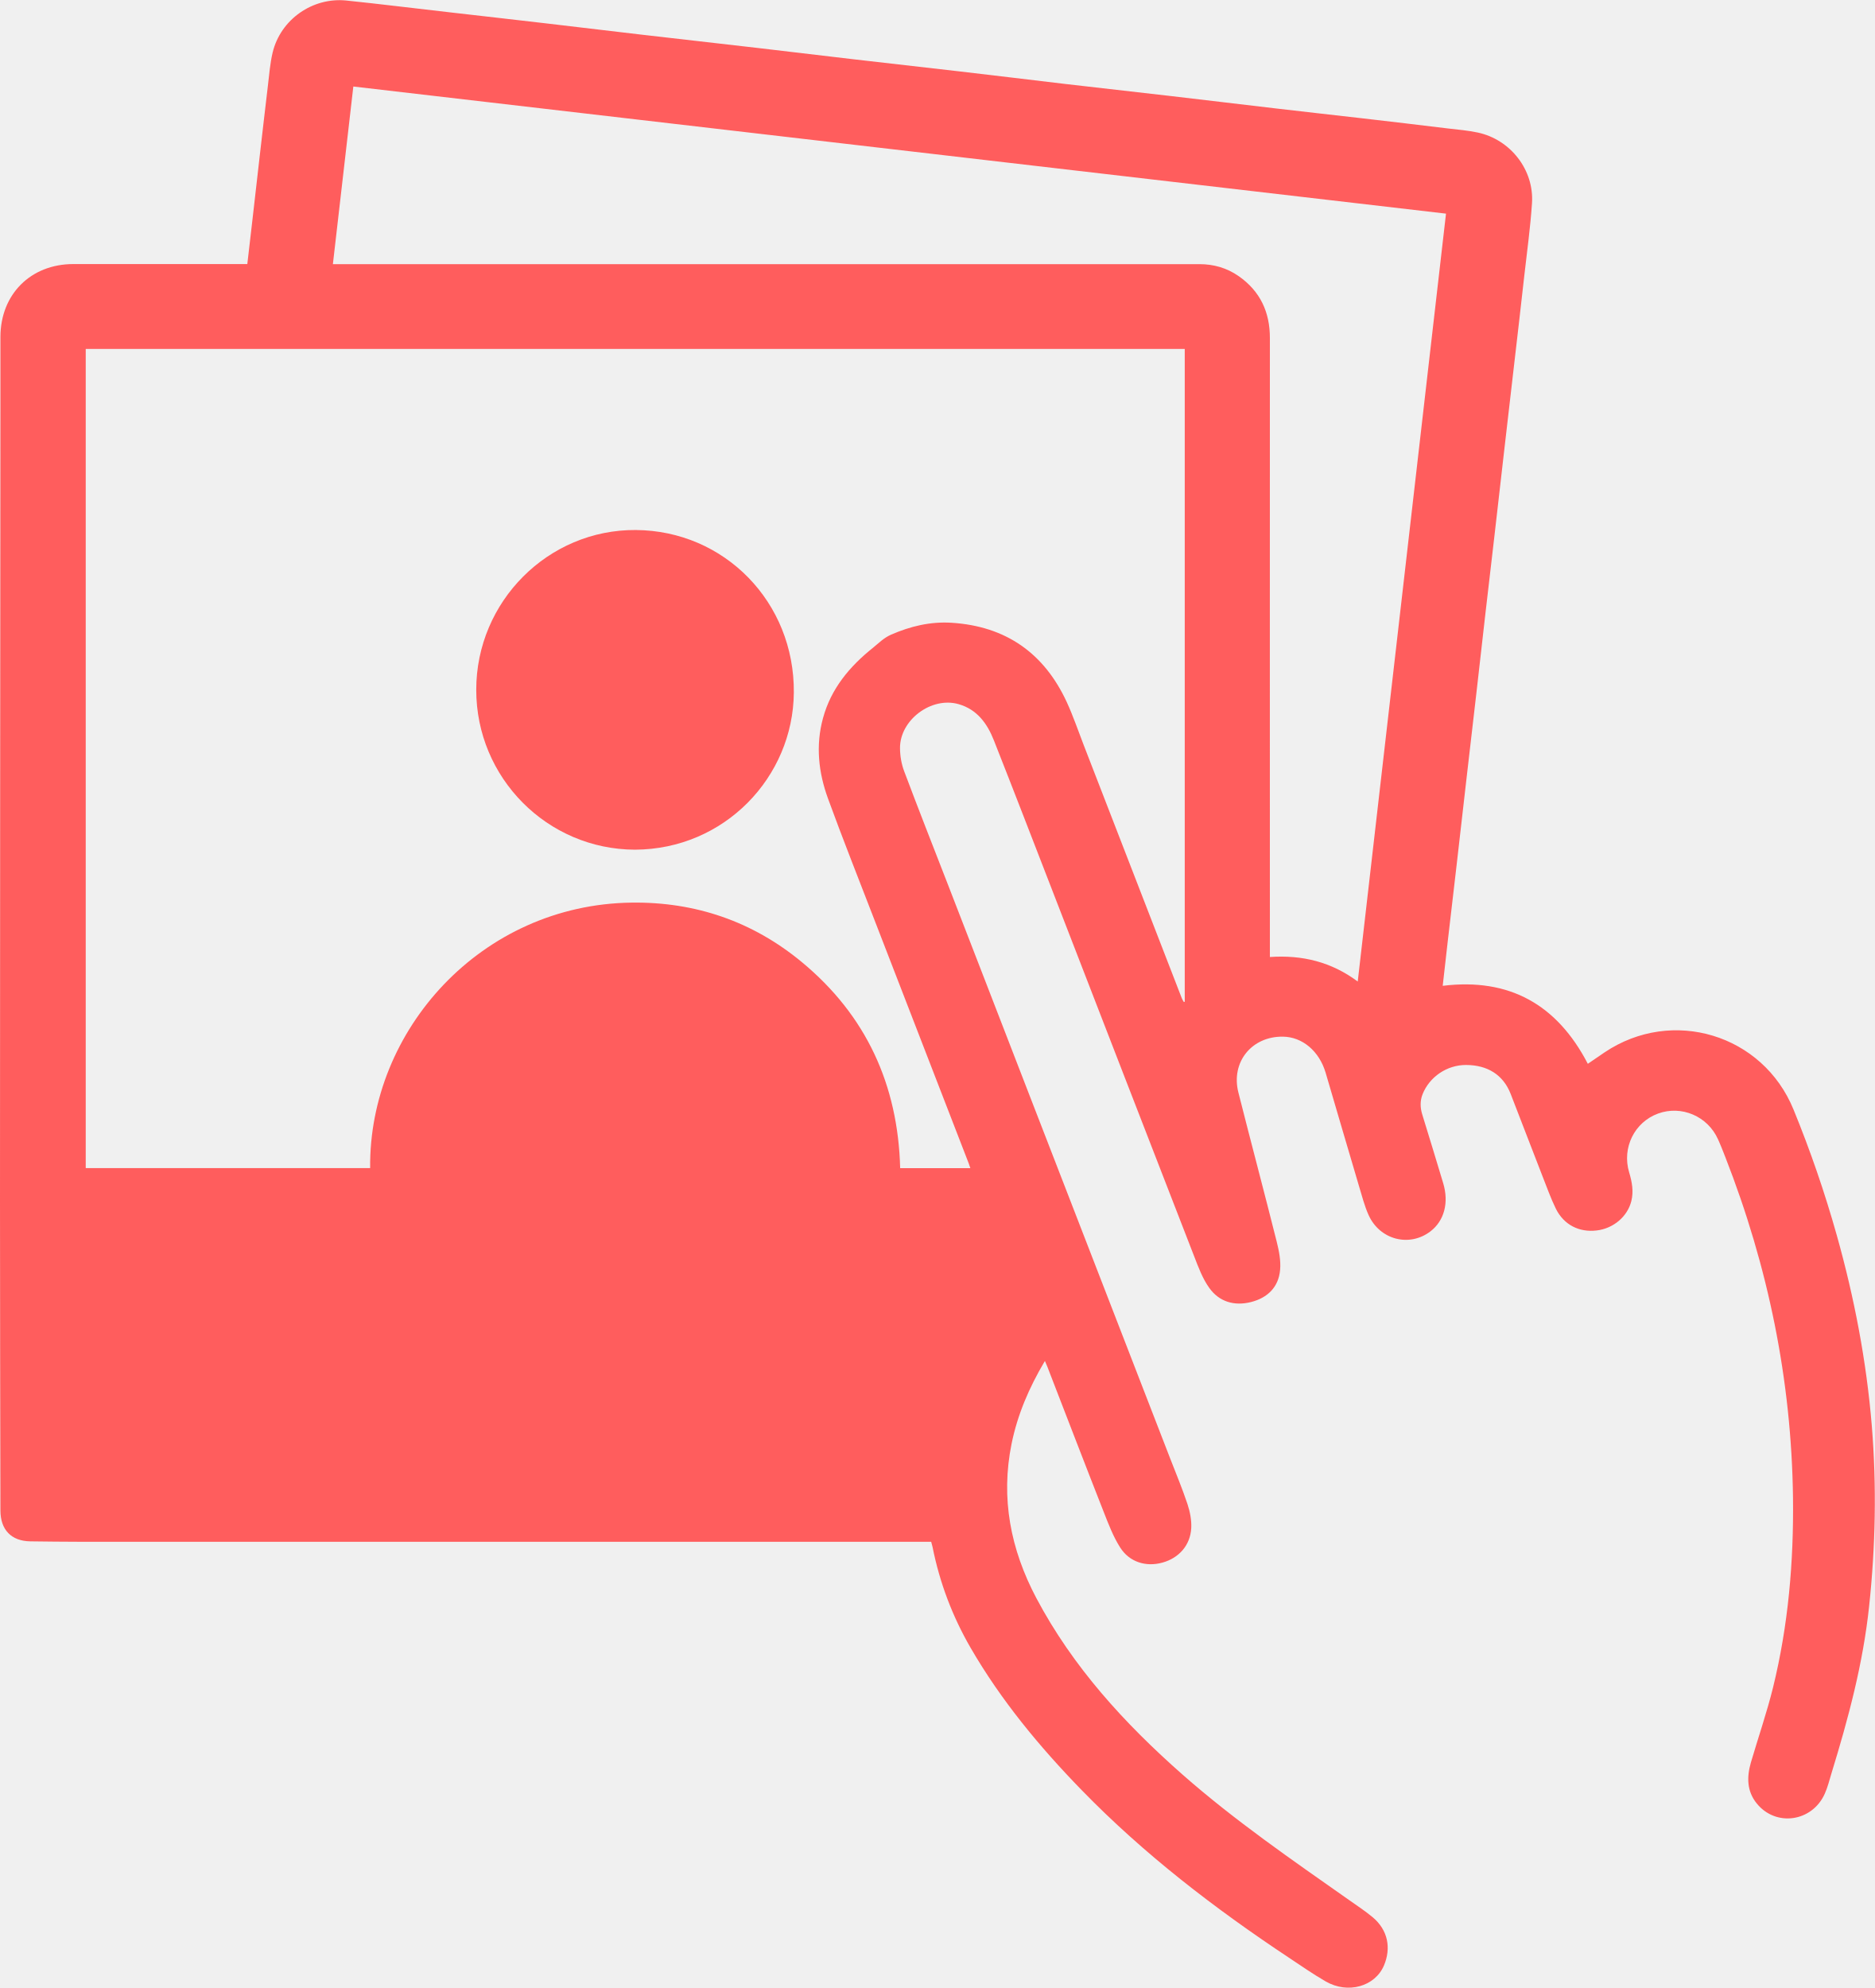
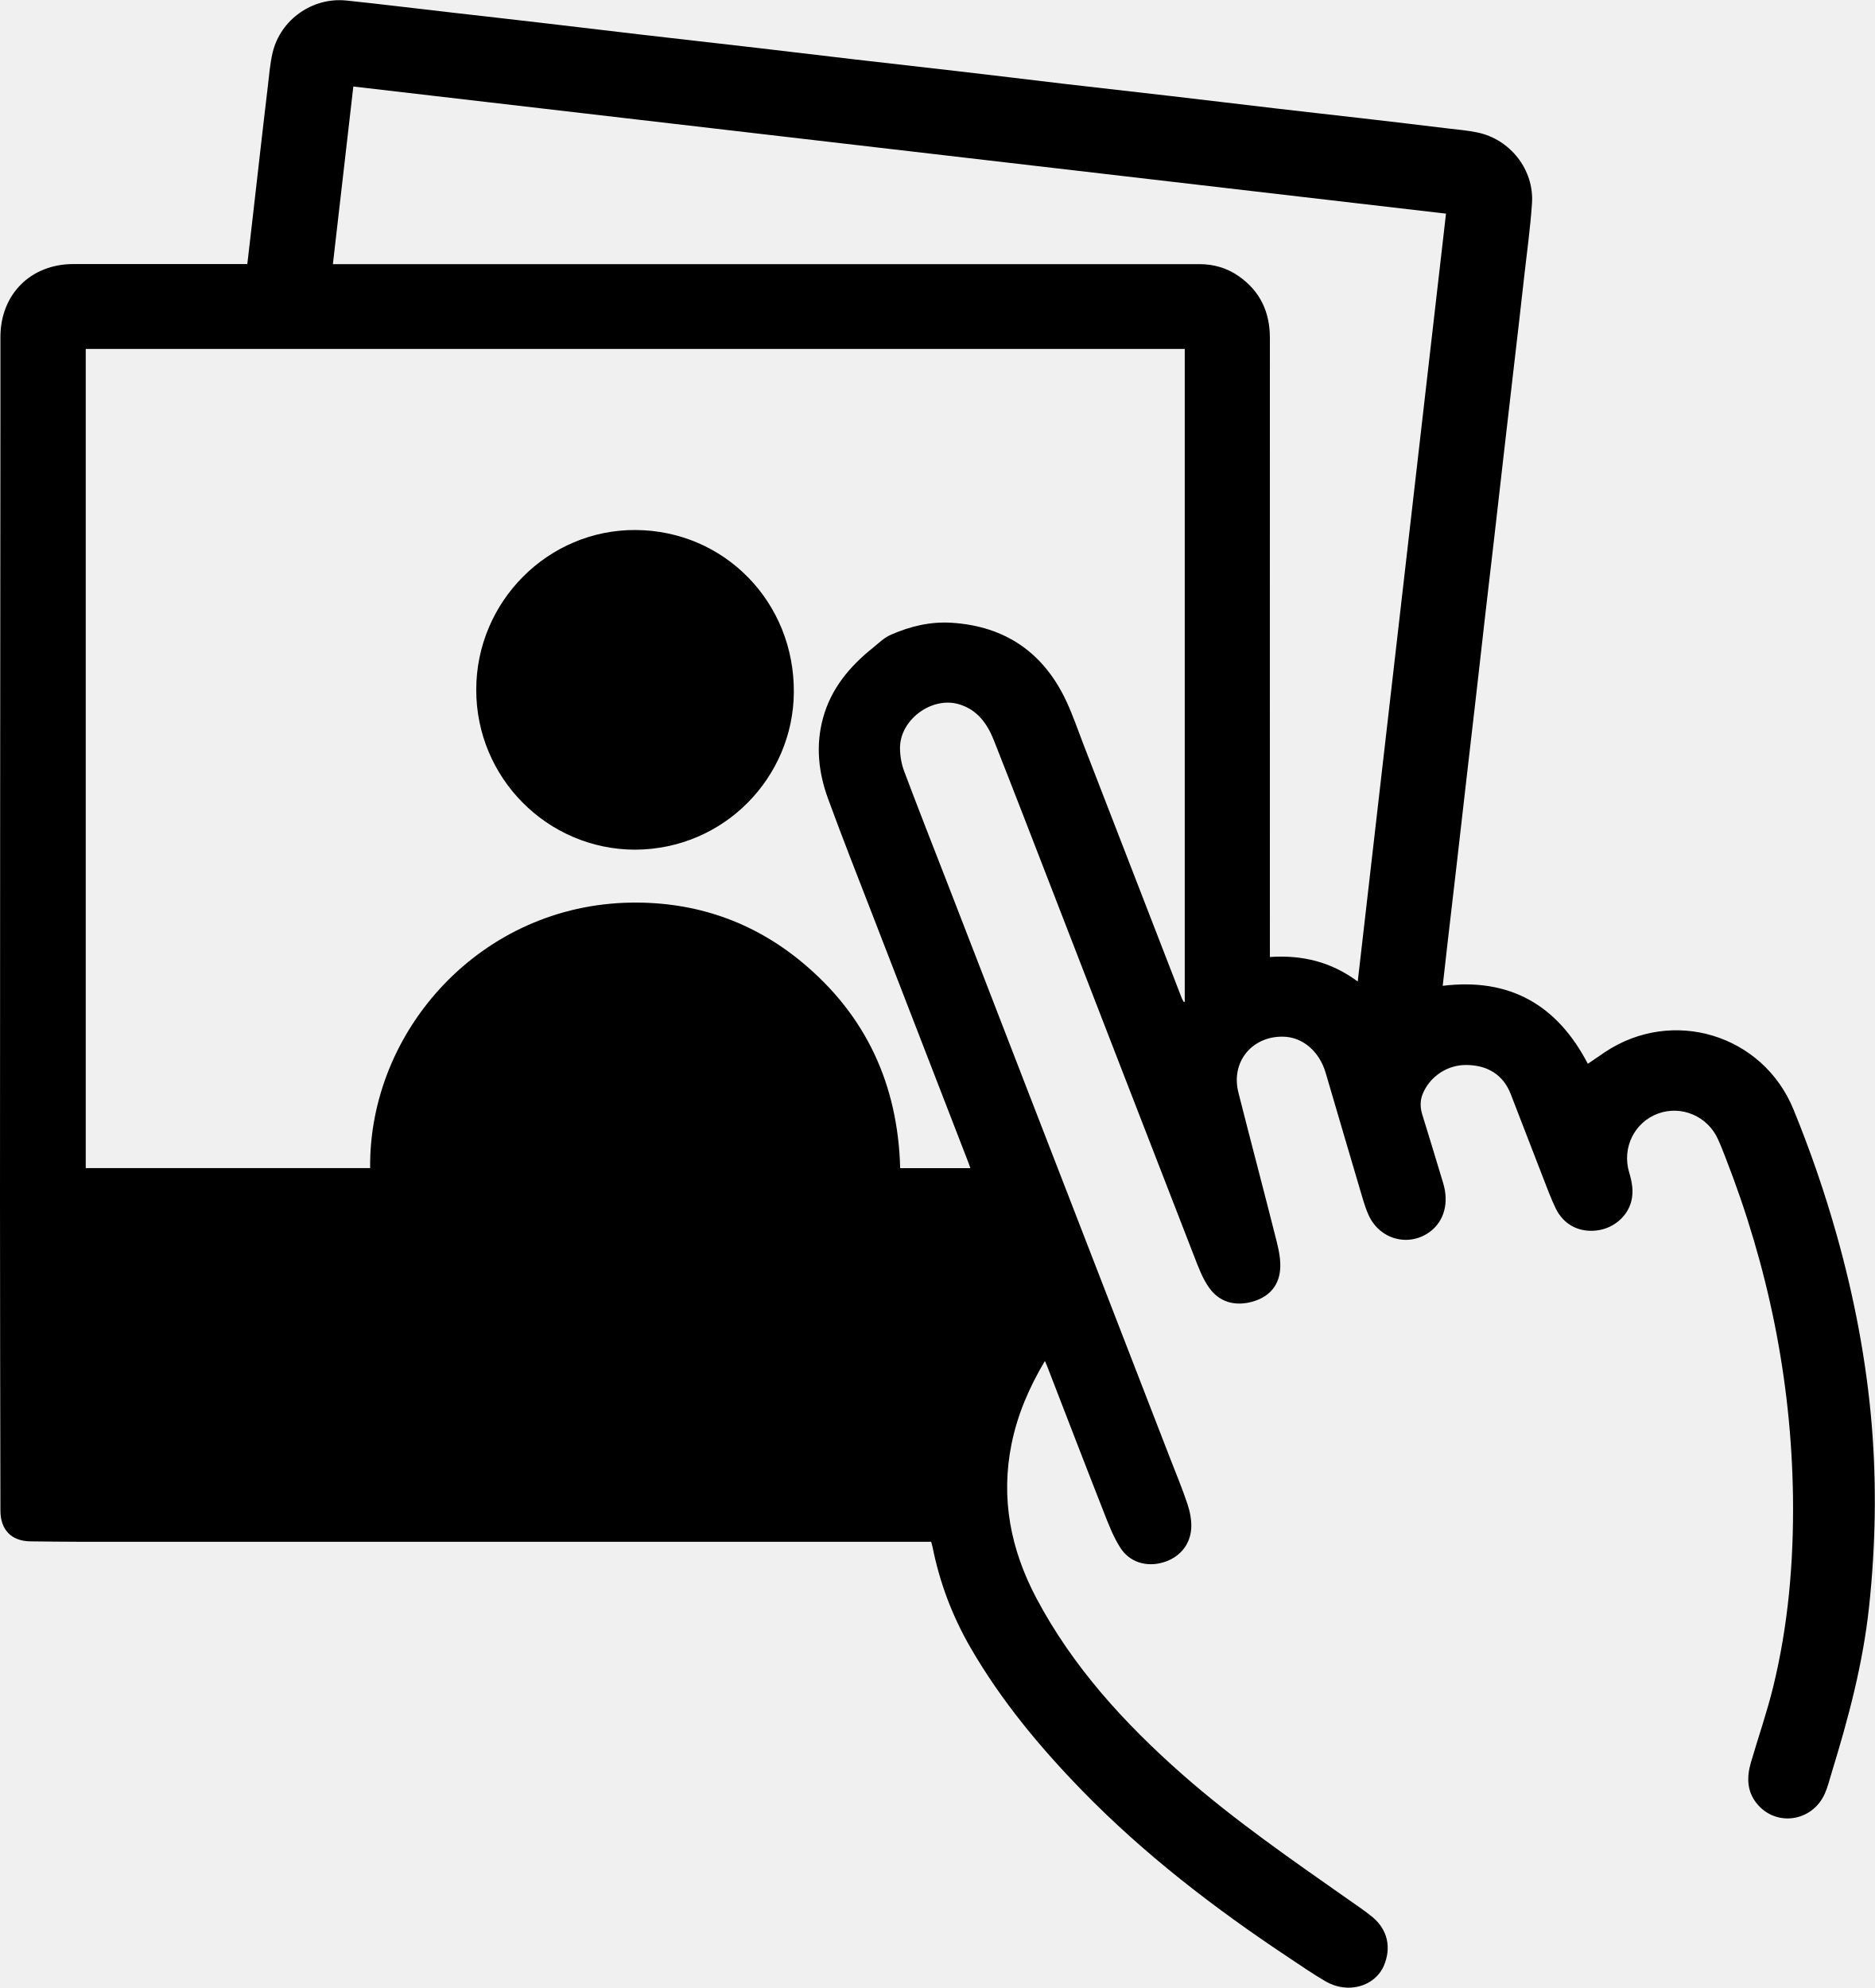
- <svg xmlns="http://www.w3.org/2000/svg" width="149" height="158" viewBox="0 0 149 158" fill="none">
+ <svg xmlns="http://www.w3.org/2000/svg" width="149" height="158" viewBox="0 0 149 158" fill="current">
  <g clip-path="url(#clip0_2067_16578)">
-     <path d="M83.033 108.192C81.778 110.309 80.871 112.439 80.401 114.744C79.522 119.079 80.321 123.139 82.368 127.011C85.269 132.485 89.364 136.961 93.976 141.028C98.132 144.686 102.69 147.821 107.208 150.997C107.846 151.446 108.497 151.875 109.095 152.371C110.323 153.396 110.578 154.829 110.001 156.203C109.289 157.885 107.134 158.494 105.376 157.483C104.368 156.9 103.402 156.23 102.435 155.586C96.527 151.667 90.928 147.366 85.973 142.274C82.617 138.823 79.562 135.138 77.145 130.964C75.695 128.459 74.681 125.779 74.117 122.938C74.091 122.817 74.057 122.703 74.01 122.536H73.365C51.036 122.536 28.714 122.536 6.385 122.536C5.062 122.536 3.733 122.516 2.41 122.502C0.906 122.482 0.034 121.585 0.034 120.05C0.02 111.856 0 103.669 0 95.489C0 74.558 0.02 53.634 0.034 32.704C0.034 30.727 0.034 28.751 0.034 26.775C0.04 23.384 2.444 20.986 5.834 20.986C10.245 20.986 14.656 20.986 19.073 20.986C19.254 20.986 19.442 20.986 19.657 20.986C19.798 19.773 19.933 18.608 20.067 17.442C20.268 15.7 20.463 13.958 20.664 12.209C20.872 10.42 21.074 8.631 21.289 6.842C21.396 5.951 21.463 5.04 21.671 4.169C22.302 1.55 24.84 -0.233 27.526 0.042C30.251 0.324 32.97 0.665 35.689 0.973C38.24 1.268 40.791 1.55 43.343 1.851C45.88 2.146 48.411 2.454 50.949 2.749C54.024 3.104 57.105 3.452 60.18 3.807C62.718 4.102 65.249 4.41 67.787 4.705C70.613 5.034 73.446 5.348 76.279 5.677C79.058 5.998 81.845 6.34 84.624 6.668C87.45 6.997 90.284 7.311 93.117 7.64C95.896 7.961 98.682 8.303 101.462 8.625C103.751 8.893 106.04 9.147 108.329 9.409C110.572 9.67 112.814 9.931 115.05 10.206C115.855 10.3 116.668 10.367 117.453 10.534C120.058 11.09 121.944 13.516 121.763 16.155C121.636 18.078 121.367 19.988 121.152 21.904C120.89 24.249 120.622 26.594 120.347 28.939C120.085 31.21 119.823 33.474 119.561 35.746C119.293 38.077 119.031 40.409 118.762 42.734C118.527 44.757 118.292 46.774 118.057 48.797C117.822 50.847 117.594 52.904 117.359 54.954C117.097 57.239 116.829 59.524 116.567 61.802C116.298 64.133 116.037 66.465 115.768 68.79C115.533 70.813 115.298 72.83 115.063 74.853C114.929 76.005 114.801 77.164 114.667 78.35C119.971 77.7 123.757 79.844 126.201 84.548C126.644 84.246 127.087 83.938 127.537 83.636C132.908 80.032 140.105 82.203 142.548 88.179C143.884 91.442 145.032 94.772 145.986 98.168C147.382 103.133 148.349 108.185 148.772 113.324C149.161 118.114 149.067 122.891 148.557 127.675C148.074 132.217 146.905 136.586 145.569 140.927C145.402 141.477 145.267 142.039 145.032 142.562C144.032 144.8 141.138 145.215 139.621 143.326C138.836 142.354 138.829 141.235 139.158 140.09C139.742 138.093 140.427 136.123 140.924 134.107C142.139 129.155 142.568 124.117 142.508 119.025C142.387 109.672 140.534 100.668 137.13 91.964C136.943 91.489 136.761 91.013 136.546 90.544C135.727 88.715 133.646 87.824 131.787 88.501C129.913 89.184 128.9 91.214 129.484 93.17C129.712 93.927 129.853 94.685 129.658 95.462C129.35 96.695 128.228 97.639 126.906 97.793C125.516 97.961 124.301 97.351 123.663 96.071C123.254 95.241 122.945 94.356 122.602 93.492C121.75 91.308 120.917 89.117 120.065 86.933C119.474 85.425 118.232 84.641 116.507 84.641C115.009 84.641 113.62 85.579 113.069 86.96C112.854 87.502 112.875 88.045 113.049 88.601C113.606 90.41 114.164 92.226 114.707 94.041C115.171 95.582 114.788 97.016 113.707 97.854C112.035 99.147 109.665 98.55 108.773 96.561C108.444 95.83 108.249 95.04 108.014 94.269C107.121 91.268 106.248 88.259 105.362 85.258C104.852 83.536 103.516 82.41 101.965 82.39C99.488 82.357 97.816 84.414 98.427 86.826C99.427 90.785 100.481 94.731 101.475 98.691C101.656 99.415 101.811 100.199 101.743 100.929C101.623 102.296 100.75 103.147 99.434 103.482C98.105 103.817 96.903 103.468 96.111 102.356C95.587 101.626 95.258 100.741 94.929 99.89C91.15 90.176 87.39 80.447 83.624 70.733C82.086 66.766 80.556 62.793 78.991 58.834C78.468 57.507 77.662 56.388 76.198 55.966C74.03 55.336 71.506 57.226 71.533 59.477C71.539 60.086 71.647 60.723 71.862 61.292C72.99 64.294 74.164 67.275 75.326 70.263C76.393 73.017 77.461 75.778 78.528 78.531C79.575 81.245 80.629 83.958 81.677 86.671C82.751 89.445 83.825 92.212 84.899 94.986C87.598 101.954 90.297 108.922 92.996 115.89C93.466 117.102 93.969 118.302 94.379 119.534C94.58 120.144 94.714 120.814 94.681 121.444C94.607 122.817 93.701 123.829 92.391 124.191C91.089 124.553 89.767 124.157 89.028 122.985C88.478 122.121 88.102 121.129 87.726 120.171C86.215 116.332 84.738 112.479 83.248 108.634C83.201 108.506 83.14 108.386 83.053 108.171L83.033 108.192ZM6.814 27.733V92.835H29.419C29.305 81.888 38.24 71.892 50.197 71.737C55.266 71.671 59.811 73.225 63.718 76.454C68.841 80.689 71.371 86.209 71.546 92.842H77.125C77.071 92.688 77.031 92.567 76.991 92.454C74.48 85.975 71.969 79.496 69.465 73.017C68.236 69.835 66.974 66.659 65.806 63.456C65.054 61.393 64.819 59.249 65.41 57.085C66.048 54.727 67.531 52.964 69.391 51.477C69.847 51.109 70.244 50.693 70.828 50.439C72.365 49.769 73.943 49.393 75.614 49.494C79.938 49.762 82.993 51.906 84.792 55.812C85.302 56.924 85.698 58.09 86.141 59.236C88.739 65.935 91.331 72.635 93.929 79.335C93.969 79.442 94.036 79.536 94.09 79.637C94.117 79.63 94.137 79.623 94.164 79.617V27.733H6.814ZM100.938 76.059C103.509 75.885 105.819 76.448 107.913 78.009C110.256 57.614 112.593 37.307 114.929 16.979C85.953 13.609 57.045 10.246 28.083 6.876C27.539 11.593 27.002 16.269 26.458 20.993C26.733 20.993 26.935 20.993 27.136 20.993C39.563 20.993 51.989 20.993 64.41 20.993C74.715 20.993 85.02 20.993 95.325 20.993C96.467 20.993 97.514 21.294 98.447 21.944C100.166 23.143 100.938 24.812 100.931 26.889C100.924 43.035 100.931 59.189 100.931 75.335V76.059H100.938Z" fill="#FF5D5D" />
-     <path d="M50.466 67.53C43.498 67.51 37.845 61.815 37.852 54.82C37.852 47.805 43.572 42.077 50.527 42.124C57.589 42.171 63.155 47.866 63.094 55.041C63.041 61.768 57.576 67.503 50.466 67.53Z" fill="#FF5D5D" />
+     <path d="M83.033 108.192C81.778 110.309 80.871 112.439 80.401 114.744C79.522 119.079 80.321 123.139 82.368 127.011C85.269 132.485 89.364 136.961 93.976 141.028C98.132 144.686 102.69 147.821 107.208 150.997C107.846 151.446 108.497 151.875 109.095 152.371C110.323 153.396 110.578 154.829 110.001 156.203C109.289 157.885 107.134 158.494 105.376 157.483C104.368 156.9 103.402 156.23 102.435 155.586C96.527 151.667 90.928 147.366 85.973 142.274C82.617 138.823 79.562 135.138 77.145 130.964C75.695 128.459 74.681 125.779 74.117 122.938C74.091 122.817 74.057 122.703 74.01 122.536H73.365C51.036 122.536 28.714 122.536 6.385 122.536C5.062 122.536 3.733 122.516 2.41 122.502C0.906 122.482 0.034 121.585 0.034 120.05C0.02 111.856 0 103.669 0 95.489C0 74.558 0.02 53.634 0.034 32.704C0.034 30.727 0.034 28.751 0.034 26.775C0.04 23.384 2.444 20.986 5.834 20.986C10.245 20.986 14.656 20.986 19.073 20.986C19.254 20.986 19.442 20.986 19.657 20.986C19.798 19.773 19.933 18.608 20.067 17.442C20.268 15.7 20.463 13.958 20.664 12.209C20.872 10.42 21.074 8.631 21.289 6.842C21.396 5.951 21.463 5.04 21.671 4.169C22.302 1.55 24.84 -0.233 27.526 0.042C30.251 0.324 32.97 0.665 35.689 0.973C38.24 1.268 40.791 1.55 43.343 1.851C45.88 2.146 48.411 2.454 50.949 2.749C54.024 3.104 57.105 3.452 60.18 3.807C62.718 4.102 65.249 4.41 67.787 4.705C70.613 5.034 73.446 5.348 76.279 5.677C79.058 5.998 81.845 6.34 84.624 6.668C87.45 6.997 90.284 7.311 93.117 7.64C95.896 7.961 98.682 8.303 101.462 8.625C103.751 8.893 106.04 9.147 108.329 9.409C110.572 9.67 112.814 9.931 115.05 10.206C115.855 10.3 116.668 10.367 117.453 10.534C120.058 11.09 121.944 13.516 121.763 16.155C121.636 18.078 121.367 19.988 121.152 21.904C120.89 24.249 120.622 26.594 120.347 28.939C120.085 31.21 119.823 33.474 119.561 35.746C119.293 38.077 119.031 40.409 118.762 42.734C118.527 44.757 118.292 46.774 118.057 48.797C117.822 50.847 117.594 52.904 117.359 54.954C117.097 57.239 116.829 59.524 116.567 61.802C116.298 64.133 116.037 66.465 115.768 68.79C115.533 70.813 115.298 72.83 115.063 74.853C114.929 76.005 114.801 77.164 114.667 78.35C119.971 77.7 123.757 79.844 126.201 84.548C126.644 84.246 127.087 83.938 127.537 83.636C132.908 80.032 140.105 82.203 142.548 88.179C143.884 91.442 145.032 94.772 145.986 98.168C147.382 103.133 148.349 108.185 148.772 113.324C149.161 118.114 149.067 122.891 148.557 127.675C148.074 132.217 146.905 136.586 145.569 140.927C145.402 141.477 145.267 142.039 145.032 142.562C144.032 144.8 141.138 145.215 139.621 143.326C138.836 142.354 138.829 141.235 139.158 140.09C139.742 138.093 140.427 136.123 140.924 134.107C142.139 129.155 142.568 124.117 142.508 119.025C142.387 109.672 140.534 100.668 137.13 91.964C136.943 91.489 136.761 91.013 136.546 90.544C135.727 88.715 133.646 87.824 131.787 88.501C129.913 89.184 128.9 91.214 129.484 93.17C129.712 93.927 129.853 94.685 129.658 95.462C129.35 96.695 128.228 97.639 126.906 97.793C125.516 97.961 124.301 97.351 123.663 96.071C123.254 95.241 122.945 94.356 122.602 93.492C121.75 91.308 120.917 89.117 120.065 86.933C119.474 85.425 118.232 84.641 116.507 84.641C115.009 84.641 113.62 85.579 113.069 86.96C112.854 87.502 112.875 88.045 113.049 88.601C113.606 90.41 114.164 92.226 114.707 94.041C115.171 95.582 114.788 97.016 113.707 97.854C112.035 99.147 109.665 98.55 108.773 96.561C108.444 95.83 108.249 95.04 108.014 94.269C107.121 91.268 106.248 88.259 105.362 85.258C104.852 83.536 103.516 82.41 101.965 82.39C99.488 82.357 97.816 84.414 98.427 86.826C99.427 90.785 100.481 94.731 101.475 98.691C101.656 99.415 101.811 100.199 101.743 100.929C101.623 102.296 100.75 103.147 99.434 103.482C98.105 103.817 96.903 103.468 96.111 102.356C95.587 101.626 95.258 100.741 94.929 99.89C91.15 90.176 87.39 80.447 83.624 70.733C82.086 66.766 80.556 62.793 78.991 58.834C78.468 57.507 77.662 56.388 76.198 55.966C74.03 55.336 71.506 57.226 71.533 59.477C71.539 60.086 71.647 60.723 71.862 61.292C72.99 64.294 74.164 67.275 75.326 70.263C76.393 73.017 77.461 75.778 78.528 78.531C79.575 81.245 80.629 83.958 81.677 86.671C82.751 89.445 83.825 92.212 84.899 94.986C87.598 101.954 90.297 108.922 92.996 115.89C93.466 117.102 93.969 118.302 94.379 119.534C94.58 120.144 94.714 120.814 94.681 121.444C94.607 122.817 93.701 123.829 92.391 124.191C91.089 124.553 89.767 124.157 89.028 122.985C88.478 122.121 88.102 121.129 87.726 120.171C86.215 116.332 84.738 112.479 83.248 108.634C83.201 108.506 83.14 108.386 83.053 108.171L83.033 108.192ZM6.814 27.733V92.835H29.419C29.305 81.888 38.24 71.892 50.197 71.737C55.266 71.671 59.811 73.225 63.718 76.454C68.841 80.689 71.371 86.209 71.546 92.842H77.125C77.071 92.688 77.031 92.567 76.991 92.454C74.48 85.975 71.969 79.496 69.465 73.017C68.236 69.835 66.974 66.659 65.806 63.456C65.054 61.393 64.819 59.249 65.41 57.085C66.048 54.727 67.531 52.964 69.391 51.477C69.847 51.109 70.244 50.693 70.828 50.439C72.365 49.769 73.943 49.393 75.614 49.494C79.938 49.762 82.993 51.906 84.792 55.812C85.302 56.924 85.698 58.09 86.141 59.236C88.739 65.935 91.331 72.635 93.929 79.335C93.969 79.442 94.036 79.536 94.09 79.637C94.117 79.63 94.137 79.623 94.164 79.617V27.733H6.814ZM100.938 76.059C103.509 75.885 105.819 76.448 107.913 78.009C110.256 57.614 112.593 37.307 114.929 16.979C85.953 13.609 57.045 10.246 28.083 6.876C27.539 11.593 27.002 16.269 26.458 20.993C26.733 20.993 26.935 20.993 27.136 20.993C39.563 20.993 51.989 20.993 64.41 20.993C74.715 20.993 85.02 20.993 95.325 20.993C96.467 20.993 97.514 21.294 98.447 21.944C100.166 23.143 100.938 24.812 100.931 26.889C100.924 43.035 100.931 59.189 100.931 75.335V76.059H100.938Z" fill="current" />
+     <path d="M50.466 67.53C43.498 67.51 37.845 61.815 37.852 54.82C37.852 47.805 43.572 42.077 50.527 42.124C57.589 42.171 63.155 47.866 63.094 55.041C63.041 61.768 57.576 67.503 50.466 67.53Z" fill="current" />
  </g>
  <defs>
    <clipPath id="clip0_2067_16578">
-       <rect width="149" height="157.956" fill="white" transform="translate(0 0.0218506)" />
+       <rect width="149" height="157.956" fill="current" transform="translate(0 0.0218506)" />
    </clipPath>
  </defs>
</svg>
